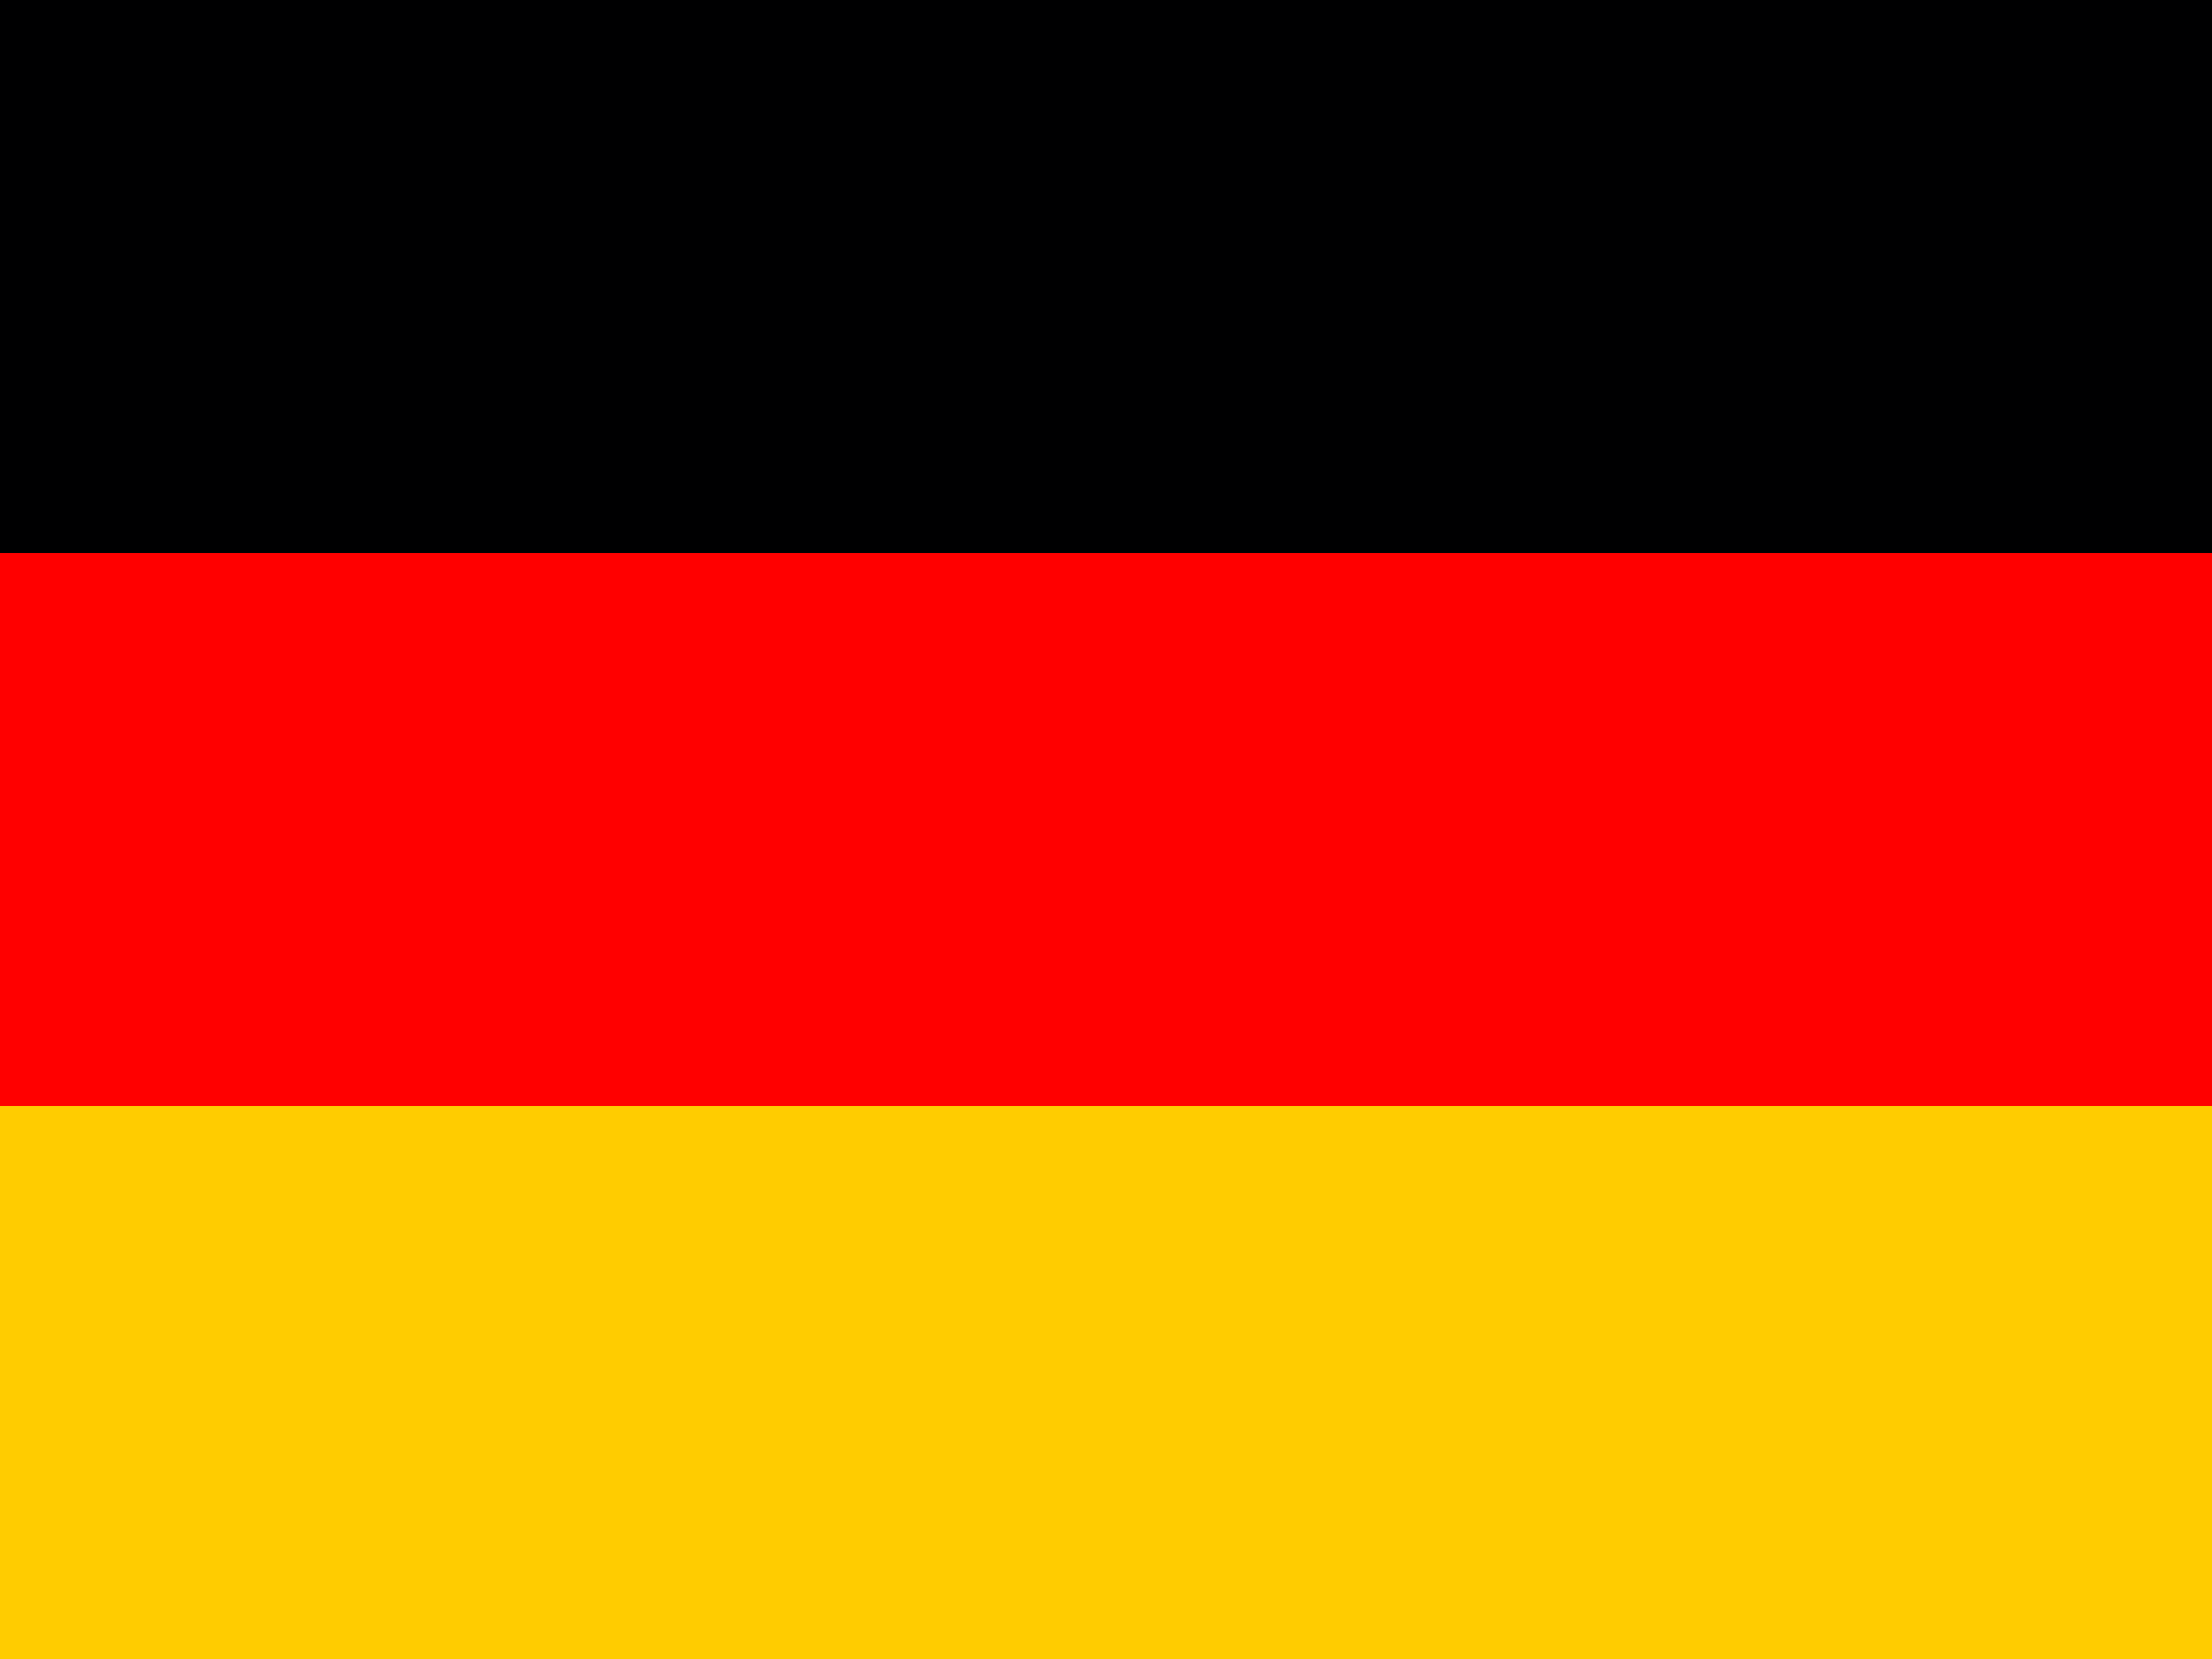
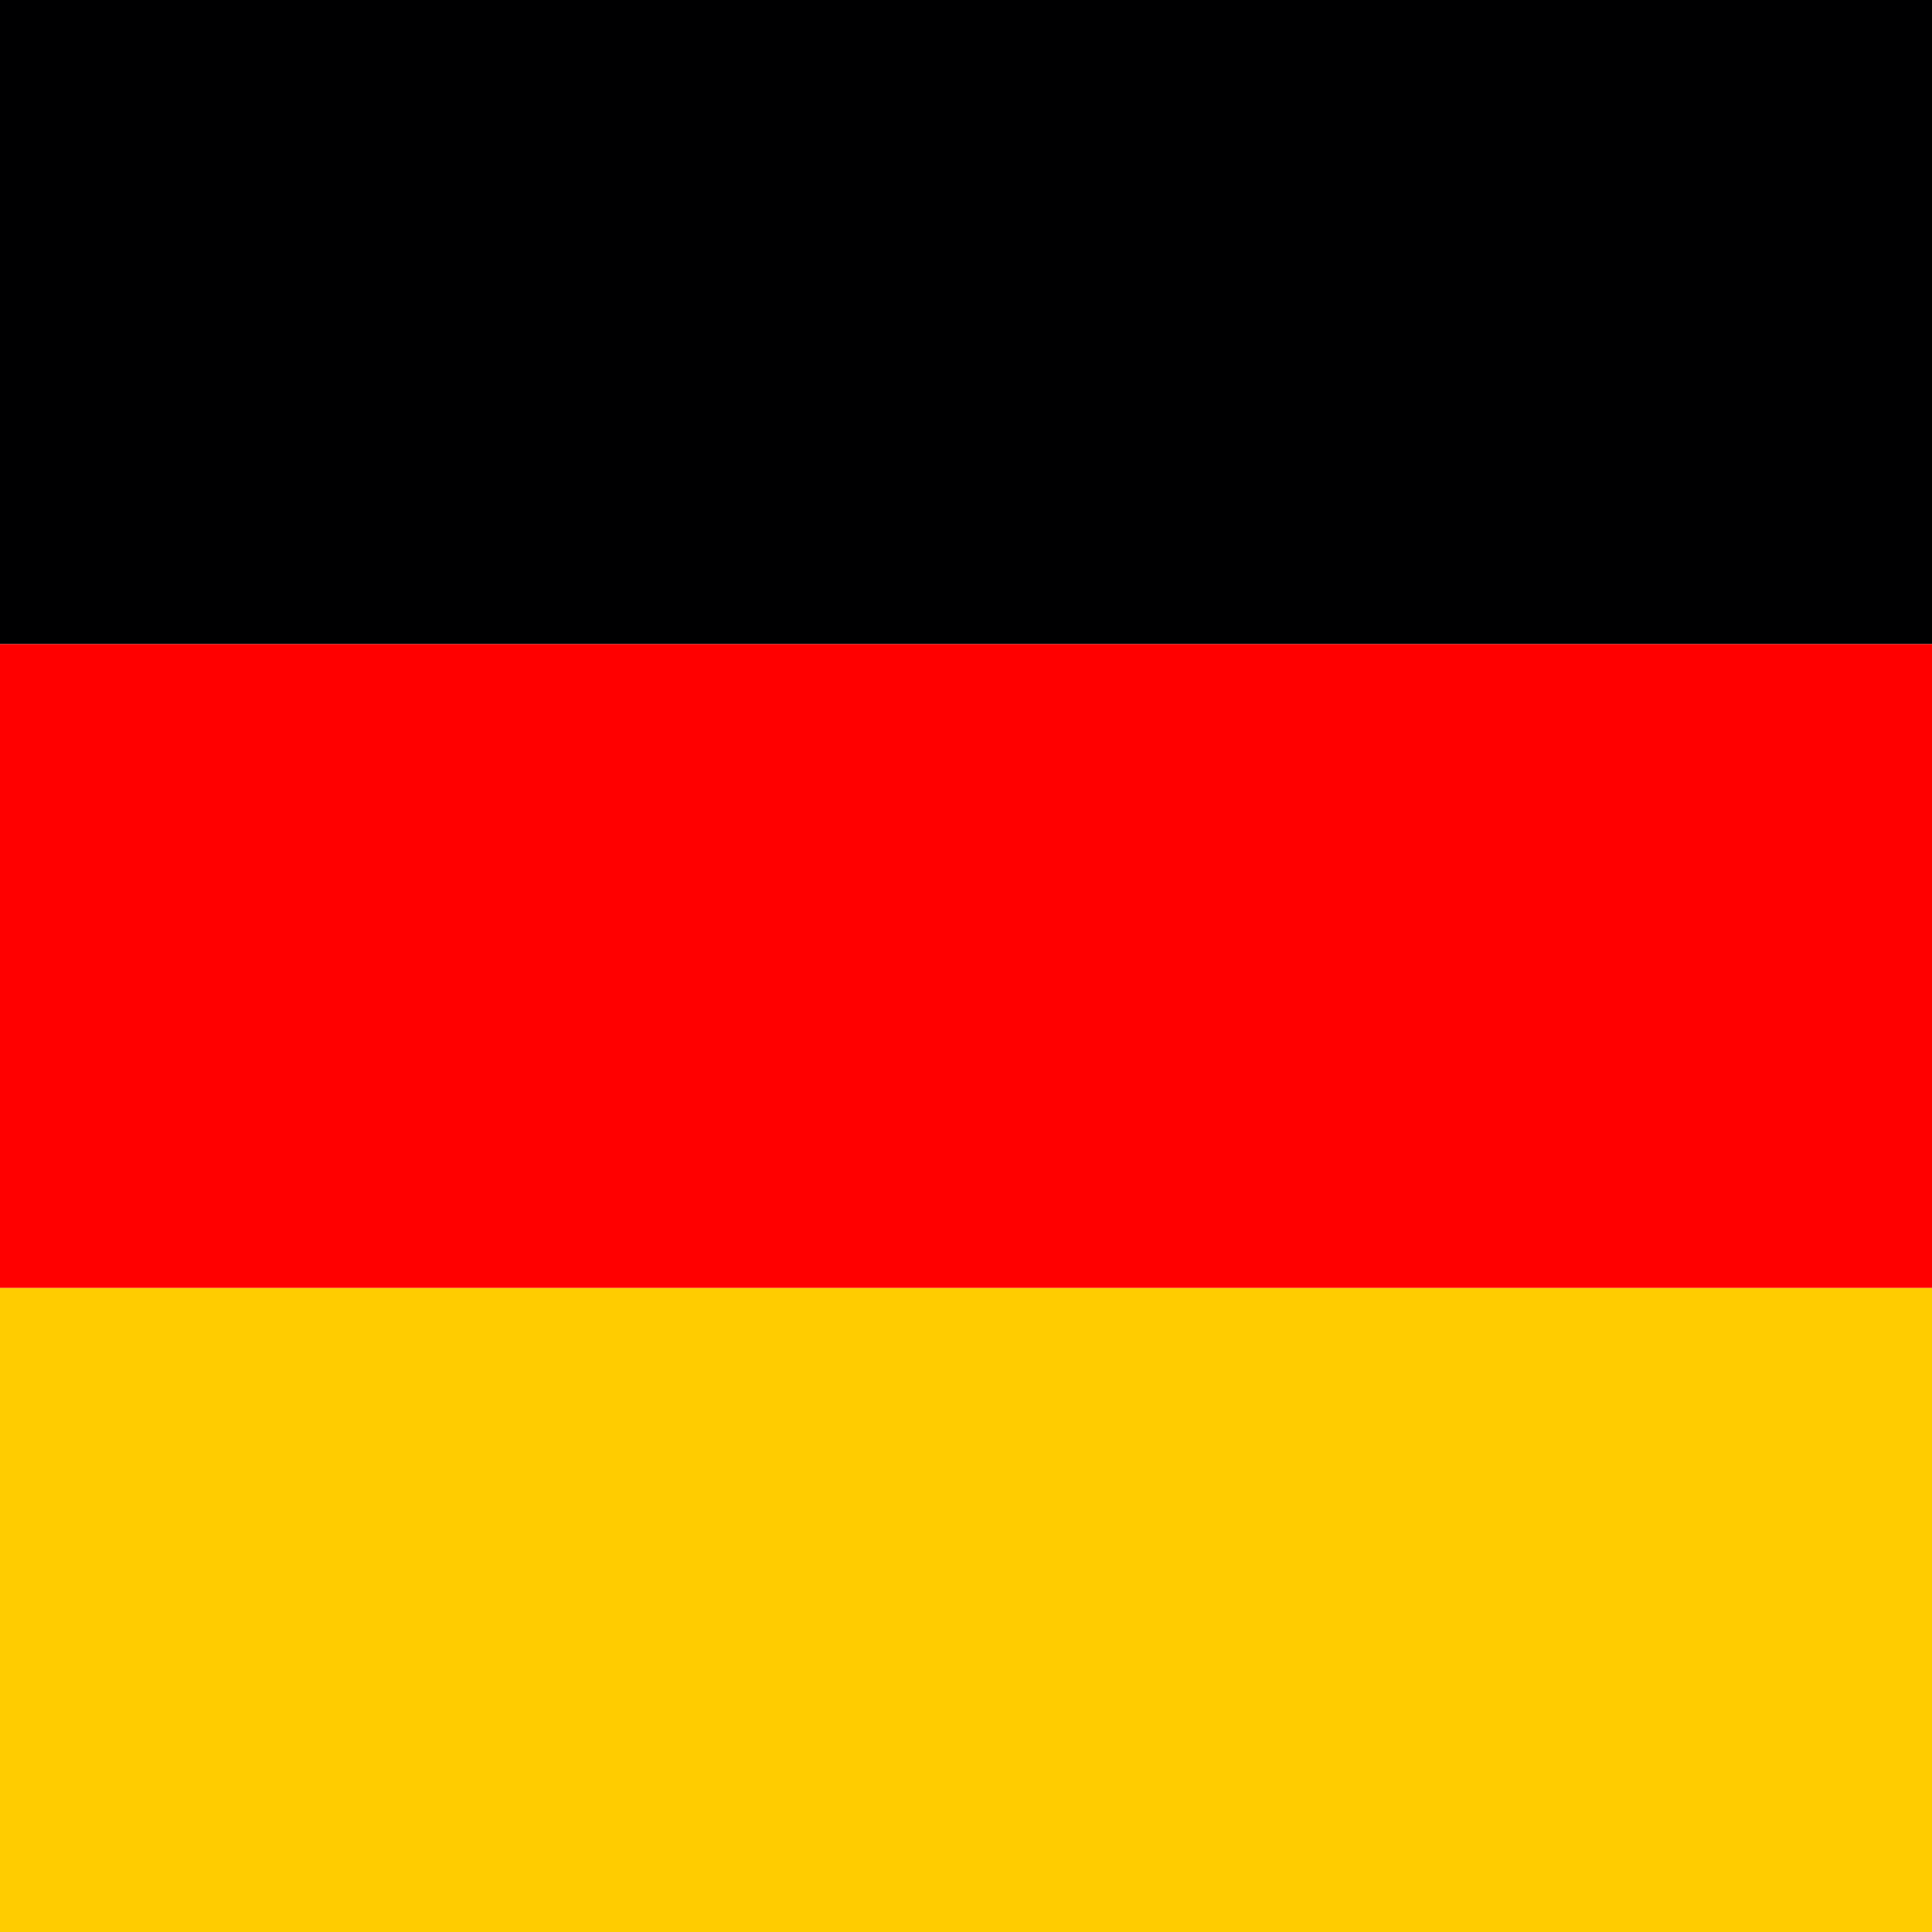
- <svg xmlns="http://www.w3.org/2000/svg" id="flag-icons-de" viewBox="0 0 640 480">
-   <path fill="#fc0" d="M0 320h640v160H0z" />
-   <path fill="#000001" d="M0 0h640v160H0z" />
-   <path fill="red" d="M0 160h640v160H0z" />
+ <svg xmlns="http://www.w3.org/2000/svg" id="flag-icons-de" viewBox="0 0 512 512">
+   <path fill="#fc0" d="M0 341.3h512V512H0z" />
+   <path fill="#000001" d="M0 0h512v170.7H0z" />
+   <path fill="red" d="M0 170.7h512v170.6H0z" />
</svg>
